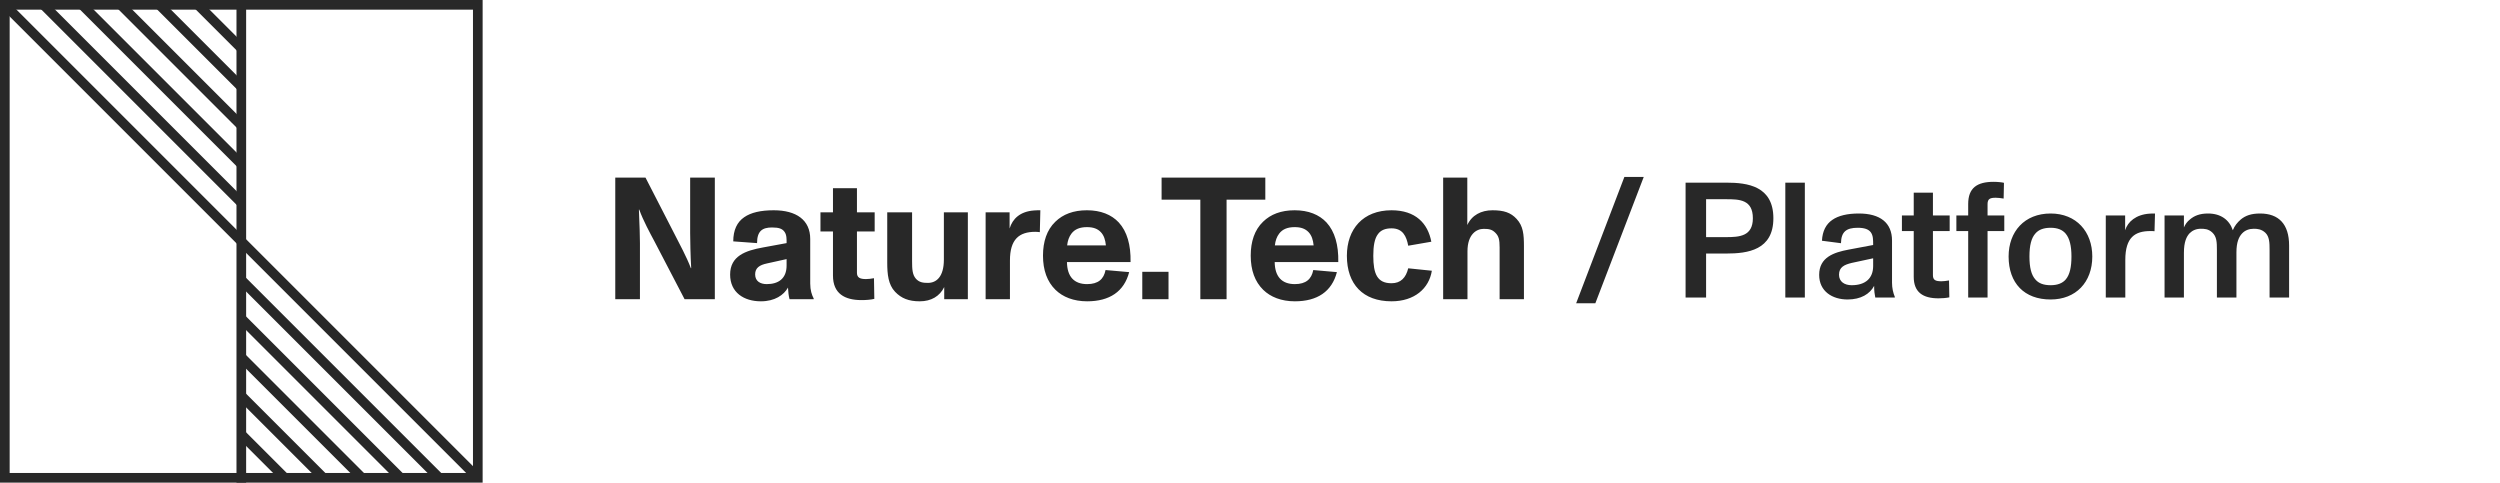
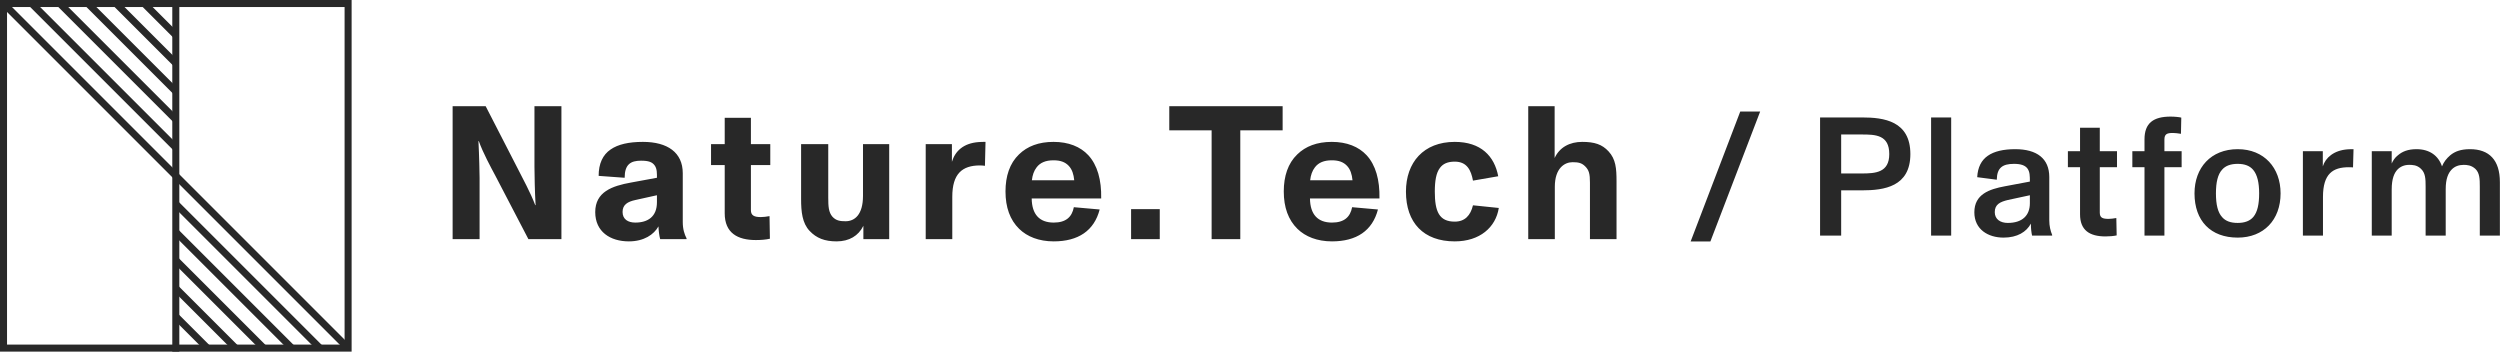
- <svg xmlns="http://www.w3.org/2000/svg" width="518" height="100" viewBox="0 0 518 100" fill="none">
-   <path d="M330.556 62.835L340.586 36.655H336.574L326.578 62.835H330.556ZM353.503 61.645V52.533H357.685C362.139 52.533 367.443 51.819 367.443 45.223C367.443 38.559 362.105 37.845 357.719 37.845H349.253V61.645H353.503ZM353.503 41.279H357.651C360.405 41.279 363.193 41.347 363.193 45.223C363.193 48.963 360.405 49.133 357.617 49.133H353.503V41.279ZM373.964 61.645V37.845H369.918V61.645H373.964ZM392.027 49.847C392.027 46.141 389.545 44.237 385.159 44.237C382.779 44.237 380.909 44.679 379.651 45.563C378.359 46.447 377.611 47.875 377.509 49.881L381.453 50.391C381.487 48.011 382.575 47.195 384.921 47.195C386.315 47.195 387.165 47.501 387.641 48.147C388.117 48.827 388.117 49.643 388.117 50.765L383.051 51.717C379.957 52.295 376.931 53.315 376.931 56.953C376.931 60.387 379.685 62.053 382.813 62.053C385.601 62.053 387.437 60.897 388.321 59.231C388.321 60.285 388.423 60.999 388.559 61.645H392.605V61.509C392.265 60.693 392.027 59.707 392.027 58.585V49.847ZM388.117 55.117C388.117 57.633 386.553 59.095 383.663 59.095C382.201 59.095 381.045 58.381 381.045 56.919C381.045 55.355 382.133 54.845 383.697 54.471L388.117 53.519V55.117ZM401.659 61.815C402.407 61.815 403.257 61.747 403.903 61.611L403.835 58.109C403.257 58.211 402.679 58.279 402.271 58.279C401.047 58.279 400.503 58.041 400.503 57.021V47.875H403.971V44.645H400.503V39.919H396.525V44.645H394.077V47.875H396.525V57.361C396.525 60.557 398.429 61.815 401.659 61.815ZM411.821 61.645V47.875H415.289V44.645H411.821V42.299C411.821 41.177 412.365 40.973 413.521 40.973C413.895 40.973 414.609 41.041 415.153 41.143L415.221 37.879C414.847 37.777 413.895 37.675 413.079 37.675C409.611 37.675 407.809 38.967 407.809 42.265V44.645H405.361V47.875H407.809V61.645H411.821ZM424.887 62.053C430.123 62.053 433.523 58.483 433.523 53.145C433.523 48.011 430.225 44.237 424.887 44.237C419.481 44.237 416.183 47.977 416.183 53.145C416.183 58.687 419.447 62.053 424.887 62.053ZM424.887 59.095C423.459 59.095 422.439 58.721 421.759 57.939C420.875 56.987 420.501 55.389 420.501 53.145C420.501 50.901 420.875 49.303 421.759 48.351C422.439 47.569 423.493 47.195 424.887 47.195C426.315 47.195 427.335 47.603 428.015 48.419C428.831 49.405 429.205 50.969 429.205 53.145C429.205 55.321 428.865 56.885 428.049 57.871C427.369 58.687 426.315 59.095 424.887 59.095ZM445.328 44.271C442.574 44.475 440.874 45.937 440.33 47.705V44.645H436.318V61.645H440.364V53.859C440.364 49.167 442.37 47.875 445.566 47.875C445.872 47.875 446.178 47.875 446.416 47.909L446.518 44.237C446.246 44.237 445.6 44.237 445.328 44.271ZM468.284 44.237C466.448 44.237 465.258 44.679 464.306 45.461C463.558 46.107 463.014 46.787 462.64 47.705C461.926 45.563 460.158 44.237 457.506 44.237C455.772 44.237 454.65 44.713 453.766 45.461C453.154 45.937 452.78 46.515 452.508 47.127V44.645H448.496V61.645H452.508V52.363C452.508 50.119 453.052 48.997 453.698 48.317C454.276 47.739 455.058 47.399 456.01 47.399C456.656 47.399 457.574 47.399 458.39 48.181C459.308 49.031 459.342 50.221 459.342 51.785V61.645H463.388V52.295C463.388 50.187 463.898 49.065 464.578 48.351C465.19 47.705 466.04 47.399 466.992 47.399C467.706 47.399 468.556 47.467 469.372 48.215C470.222 49.031 470.256 50.255 470.256 51.785V61.645H474.302V50.867C474.302 46.447 472.16 44.237 468.284 44.237Z" fill="#282828" />
-   <path d="M132.596 62V50.408C132.596 49.688 132.524 46.196 132.38 43.424H132.452C133.244 45.656 134.72 48.356 135.584 49.976L141.848 62H148.112V36.8H143V48.284C143 49.76 143.072 53.144 143.216 55.556H143.144C142.28 53.252 140.732 50.408 139.724 48.428L133.748 36.8H127.484V62H132.596ZM167.878 49.508C167.878 45.584 164.998 43.568 160.318 43.568C157.618 43.568 155.602 44.036 154.198 45.008C152.722 46.016 151.93 47.672 151.93 50.012L156.862 50.372C156.862 47.852 157.978 47.132 159.958 47.132C161.398 47.132 162.082 47.384 162.55 48.032C163.018 48.68 162.982 49.544 162.982 50.372L158.086 51.272C154.486 51.92 151.282 53.036 151.282 56.888C151.282 60.596 154.126 62.432 157.654 62.432C160.534 62.432 162.406 61.136 163.27 59.588C163.306 60.452 163.414 61.352 163.594 62H168.598V61.856C168.202 61.1 167.878 60.128 167.878 58.76V49.508ZM162.982 55.016C162.982 57.752 161.254 58.868 158.878 58.868C157.51 58.868 156.466 58.256 156.466 56.852C156.466 55.484 157.402 54.908 158.914 54.584L162.982 53.684V55.016ZM178.496 62.18C179.432 62.18 180.404 62.108 181.16 61.928L181.088 57.644C180.512 57.752 179.9 57.824 179.432 57.824C178.208 57.824 177.56 57.536 177.56 56.528V47.96H181.232V44H177.56V38.996H172.592V44H170V47.96H172.592V57.104C172.592 60.848 175.04 62.18 178.496 62.18ZM195.571 53.792C195.571 57.392 193.987 58.616 192.259 58.616C191.251 58.616 190.459 58.508 189.775 57.752C189.055 56.924 188.983 55.808 188.983 54.152V44H183.835V54.404C183.835 56.816 184.051 58.976 185.455 60.452C186.751 61.82 188.299 62.432 190.567 62.432C192.943 62.432 194.707 61.388 195.643 59.48V62H200.539V44H195.571V53.792ZM214.265 43.604C211.349 43.82 209.801 45.332 209.189 47.348V44H204.221V62H209.261V53.972C209.261 49.616 211.133 48.032 214.517 48.032C214.841 48.032 215.165 48.068 215.453 48.104L215.561 43.568C215.237 43.568 214.553 43.568 214.265 43.604ZM231.804 46.088C230.292 44.468 228.06 43.568 225.216 43.568C222.408 43.568 220.248 44.396 218.664 45.944C216.9 47.636 216.108 50.084 216.108 52.964C216.108 55.988 216.972 58.364 218.7 60.056C220.212 61.532 222.444 62.432 225.252 62.432C229.896 62.432 232.92 60.416 233.964 56.384L229.068 55.952C228.708 57.824 227.556 58.868 225.252 58.868C222.552 58.868 221.112 57.32 221.076 54.296H234.252C234.324 50.768 233.532 47.96 231.804 46.088ZM225.216 47.06C226.512 47.06 227.412 47.384 228.096 48.104C228.744 48.788 229.032 49.724 229.14 50.84H221.112C221.22 49.868 221.508 49.04 222.012 48.392C222.696 47.492 223.74 47.06 225.216 47.06ZM242.117 62V56.312H236.681V62H242.117ZM254.146 62V41.372H262.174V36.8H240.682V41.372H248.71V62H254.146ZM274.845 46.088C273.333 44.468 271.101 43.568 268.257 43.568C265.449 43.568 263.289 44.396 261.705 45.944C259.941 47.636 259.149 50.084 259.149 52.964C259.149 55.988 260.013 58.364 261.741 60.056C263.253 61.532 265.485 62.432 268.293 62.432C272.937 62.432 275.961 60.416 277.005 56.384L272.109 55.952C271.749 57.824 270.597 58.868 268.293 58.868C265.593 58.868 264.153 57.32 264.117 54.296H277.293C277.365 50.768 276.573 47.96 274.845 46.088ZM268.257 47.06C269.553 47.06 270.453 47.384 271.137 48.104C271.785 48.788 272.073 49.724 272.181 50.84H264.153C264.261 49.868 264.549 49.04 265.053 48.392C265.737 47.492 266.781 47.06 268.257 47.06ZM288.326 62.432C293.078 62.432 296.102 59.768 296.678 56.096L291.782 55.592C291.314 57.536 290.234 58.688 288.326 58.688C285.374 58.688 284.546 56.78 284.546 53C284.546 50.984 284.798 49.436 285.518 48.5C286.094 47.708 286.994 47.312 288.326 47.312C290.666 47.312 291.422 48.968 291.782 50.912L296.57 50.084C295.85 46.268 293.294 43.568 288.326 43.568C282.422 43.568 279.074 47.456 279.074 53C279.074 58.904 282.422 62.432 288.326 62.432ZM314.249 45.368C313.025 44.036 311.585 43.568 309.245 43.568C306.905 43.568 304.961 44.576 304.025 46.628V36.8H299.021V62H304.061V52.064C304.061 48.536 305.933 47.42 307.409 47.42C308.489 47.42 309.137 47.528 309.821 48.212C310.541 48.932 310.721 49.616 310.721 51.308V62H315.761V51.056C315.761 48.572 315.617 46.844 314.249 45.368Z" fill="#282828" />
+ <svg xmlns="http://www.w3.org/2000/svg" width="711" height="100" viewBox="0 0 711 100" fill="none">
+   <path d="M486.432 68.68L500.592 31.72H494.928L480.816 68.68H486.432ZM523.628 67V54.136H529.532C535.82 54.136 543.308 53.128 543.308 43.816C543.308 34.408 535.772 33.4 529.58 33.4H517.628V67H523.628ZM523.628 38.248H529.484C533.372 38.248 537.308 38.344 537.308 43.816C537.308 49.096 533.372 49.336 529.436 49.336H523.628V38.248ZM554.915 67V33.4H549.203V67H554.915ZM582.815 50.344C582.815 45.112 579.311 42.424 573.119 42.424C569.759 42.424 567.119 43.048 565.343 44.296C563.519 45.544 562.463 47.56 562.319 50.392L567.887 51.112C567.935 47.752 569.471 46.6 572.783 46.6C574.751 46.6 575.951 47.032 576.623 47.944C577.295 48.904 577.295 50.056 577.295 51.64L570.143 52.984C565.775 53.8 561.503 55.24 561.503 60.376C561.503 65.224 565.391 67.576 569.807 67.576C573.743 67.576 576.335 65.944 577.583 63.592C577.583 65.08 577.727 66.088 577.919 67H583.631V66.808C583.151 65.656 582.815 64.264 582.815 62.68V50.344ZM577.295 57.784C577.295 61.336 575.087 63.4 571.007 63.4C568.943 63.4 567.311 62.392 567.311 60.328C567.311 58.12 568.847 57.4 571.055 56.872L577.295 55.528V57.784ZM598.812 67.24C599.868 67.24 601.068 67.144 601.98 66.952L601.884 62.008C601.068 62.152 600.252 62.248 599.676 62.248C597.948 62.248 597.18 61.912 597.18 60.472V47.56H602.076V43H597.18V36.328H591.564V43H588.108V47.56H591.564V60.952C591.564 65.464 594.252 67.24 598.812 67.24ZM615.559 67V47.56H620.455V43H615.559V39.688C615.559 38.104 616.327 37.816 617.959 37.816C618.487 37.816 619.495 37.912 620.263 38.056L620.359 33.448C619.831 33.304 618.487 33.16 617.335 33.16C612.439 33.16 609.895 34.984 609.895 39.64V43H606.439V47.56H609.895V67H615.559ZM636.405 67.576C643.797 67.576 648.597 62.536 648.597 55C648.597 47.752 643.941 42.424 636.405 42.424C628.773 42.424 624.117 47.704 624.117 55C624.117 62.824 628.725 67.576 636.405 67.576ZM636.405 63.4C634.389 63.4 632.949 62.872 631.989 61.768C630.741 60.424 630.213 58.168 630.213 55C630.213 51.832 630.741 49.576 631.989 48.232C632.949 47.128 634.437 46.6 636.405 46.6C638.421 46.6 639.861 47.176 640.821 48.328C641.973 49.72 642.501 51.928 642.501 55C642.501 58.072 642.021 60.28 640.869 61.672C639.909 62.824 638.421 63.4 636.405 63.4ZM667.663 42.472C663.775 42.76 661.375 44.824 660.607 47.32V43H654.943V67H660.655V56.008C660.655 49.384 663.487 47.56 667.999 47.56C668.431 47.56 668.863 47.56 669.199 47.608L669.343 42.424C668.959 42.424 668.047 42.424 667.663 42.472ZM702.471 42.424C699.879 42.424 698.199 43.048 696.855 44.152C695.799 45.064 695.031 46.024 694.503 47.32C693.495 44.296 690.999 42.424 687.255 42.424C684.807 42.424 683.223 43.096 681.975 44.152C681.111 44.824 680.583 45.64 680.199 46.504V43H674.535V67H680.199V53.896C680.199 50.728 680.967 49.144 681.879 48.184C682.695 47.368 683.799 46.888 685.143 46.888C686.055 46.888 687.351 46.888 688.503 47.992C689.799 49.192 689.847 50.872 689.847 53.08V67H695.559V53.8C695.559 50.824 696.279 49.24 697.239 48.232C698.103 47.32 699.303 46.888 700.647 46.888C701.655 46.888 702.855 46.984 704.007 48.04C705.207 49.192 705.255 50.92 705.255 53.08V67H710.967V51.784C710.967 45.544 707.943 42.424 702.471 42.424Z" fill="#282828" />
+   <path d="M136.394 68V50.612C136.394 49.532 136.286 44.294 136.07 40.136H136.178C137.366 43.484 139.58 47.534 140.876 49.964L150.272 68H159.668V30.2H152V47.426C152 49.64 152.108 54.716 152.324 58.334H152.216C150.92 54.878 148.598 50.612 147.086 47.642L138.122 30.2H128.726V68H136.394ZM194.177 49.262C194.177 43.376 189.857 40.352 182.837 40.352C178.787 40.352 175.763 41.054 173.657 42.512C171.443 44.024 170.255 46.508 170.255 50.018L177.653 50.558C177.653 46.778 179.327 45.698 182.297 45.698C184.457 45.698 185.483 46.076 186.185 47.048C186.887 48.02 186.833 49.316 186.833 50.558L179.489 51.908C174.089 52.88 169.283 54.554 169.283 60.332C169.283 65.894 173.549 68.648 178.841 68.648C183.161 68.648 185.969 66.704 187.265 64.382C187.319 65.678 187.481 67.028 187.751 68H195.257V67.784C194.663 66.65 194.177 65.192 194.177 63.14V49.262ZM186.833 57.524C186.833 61.628 184.241 63.302 180.677 63.302C178.625 63.302 177.059 62.384 177.059 60.278C177.059 58.226 178.463 57.362 180.731 56.876L186.833 55.526V57.524ZM214.964 68.27C216.368 68.27 217.826 68.162 218.96 67.892L218.852 61.466C217.988 61.628 217.07 61.736 216.368 61.736C214.532 61.736 213.56 61.304 213.56 59.792V46.94H219.068V41H213.56V33.494H206.108V41H202.22V46.94H206.108V60.656C206.108 66.272 209.78 68.27 214.964 68.27ZM245.436 55.688C245.436 61.088 243.06 62.924 240.468 62.924C238.956 62.924 237.768 62.762 236.742 61.628C235.662 60.386 235.554 58.712 235.554 56.228V41H227.832V56.606C227.832 60.224 228.156 63.464 230.262 65.678C232.206 67.73 234.528 68.648 237.93 68.648C241.494 68.648 244.14 67.082 245.544 64.22V68H252.888V41H245.436V55.688ZM278.337 40.406C273.963 40.73 271.641 42.998 270.723 46.022V41H263.271V68H270.831V55.958C270.831 49.424 273.639 47.048 278.715 47.048C279.201 47.048 279.687 47.102 280.119 47.156L280.281 40.352C279.795 40.352 278.769 40.352 278.337 40.406ZM309.506 44.132C307.238 41.702 303.89 40.352 299.624 40.352C295.412 40.352 292.172 41.594 289.796 43.916C287.15 46.454 285.962 50.126 285.962 54.446C285.962 58.982 287.258 62.546 289.85 65.084C292.118 67.298 295.466 68.648 299.678 68.648C306.644 68.648 311.18 65.624 312.746 59.576L305.402 58.928C304.862 61.736 303.134 63.302 299.678 63.302C295.628 63.302 293.468 60.98 293.414 56.444H313.178C313.286 51.152 312.098 46.94 309.506 44.132ZM299.624 45.59C301.568 45.59 302.918 46.076 303.944 47.156C304.916 48.182 305.348 49.586 305.51 51.26H293.468C293.63 49.802 294.062 48.56 294.818 47.588C295.844 46.238 297.41 45.59 299.624 45.59ZM329.836 68V59.468H321.682V68H329.836ZM352.739 68V37.058H364.781V30.2H332.543V37.058H344.585V68H352.739ZM388.648 44.132C386.38 41.702 383.032 40.352 378.766 40.352C374.554 40.352 371.314 41.594 368.938 43.916C366.292 46.454 365.104 50.126 365.104 54.446C365.104 58.982 366.4 62.546 368.992 65.084C371.26 67.298 374.608 68.648 378.82 68.648C385.786 68.648 390.322 65.624 391.888 59.576L384.544 58.928C384.004 61.736 382.276 63.302 378.82 63.302C374.77 63.302 372.61 60.98 372.556 56.444H392.32C392.428 51.152 391.24 46.94 388.648 44.132ZM378.766 45.59C380.71 45.59 382.06 46.076 383.086 47.156C384.058 48.182 384.49 49.586 384.652 51.26H372.61C372.772 49.802 373.204 48.56 373.96 47.588C374.986 46.238 376.552 45.59 378.766 45.59ZM413.73 68.648C420.858 68.648 425.394 64.652 426.258 59.144L418.914 58.388C418.212 61.304 416.592 63.032 413.73 63.032C409.302 63.032 408.06 60.17 408.06 54.5C408.06 51.476 408.438 49.154 409.518 47.75C410.382 46.562 411.732 45.968 413.73 45.968C417.24 45.968 418.374 48.452 418.914 51.368L426.096 50.126C425.016 44.402 421.182 40.352 413.73 40.352C404.874 40.352 399.852 46.184 399.852 54.5C399.852 63.356 404.874 68.648 413.73 68.648ZM457.474 43.052C455.638 41.054 453.478 40.352 449.968 40.352C446.458 40.352 443.542 41.864 442.138 44.942V30.2H434.632V68H442.192V53.096C442.192 47.804 445 46.13 447.214 46.13C448.834 46.13 449.806 46.292 450.832 47.318C451.912 48.398 452.182 49.424 452.182 51.962V68H459.742V51.584C459.742 47.858 459.526 45.266 457.474 43.052Z" fill="#282828" />
  <rect x="1" y="1" width="98" height="98" stroke="#282828" stroke-width="2" />
  <path d="M50 0L50 100" stroke="#282828" stroke-width="2" />
  <path d="M1 1L99 99" stroke="#282828" stroke-width="2" />
  <path d="M9 1L50 42" stroke="#282828" stroke-width="2" />
  <path d="M91 99L50 58" stroke="#282828" stroke-width="2" />
  <path d="M17 1L50 34" stroke="#282828" stroke-width="2" />
  <path d="M83 99L50 66" stroke="#282828" stroke-width="2" />
  <path d="M25 1L50 26" stroke="#282828" stroke-width="2" />
  <path d="M75 99L50 74" stroke="#282828" stroke-width="2" />
  <path d="M33 1L50 18" stroke="#282828" stroke-width="2" />
  <path d="M67 99L50 82" stroke="#282828" stroke-width="2" />
  <path d="M41 1L50 10" stroke="#282828" stroke-width="2" />
  <path d="M59 99L50 90" stroke="#282828" stroke-width="2" />
</svg>
